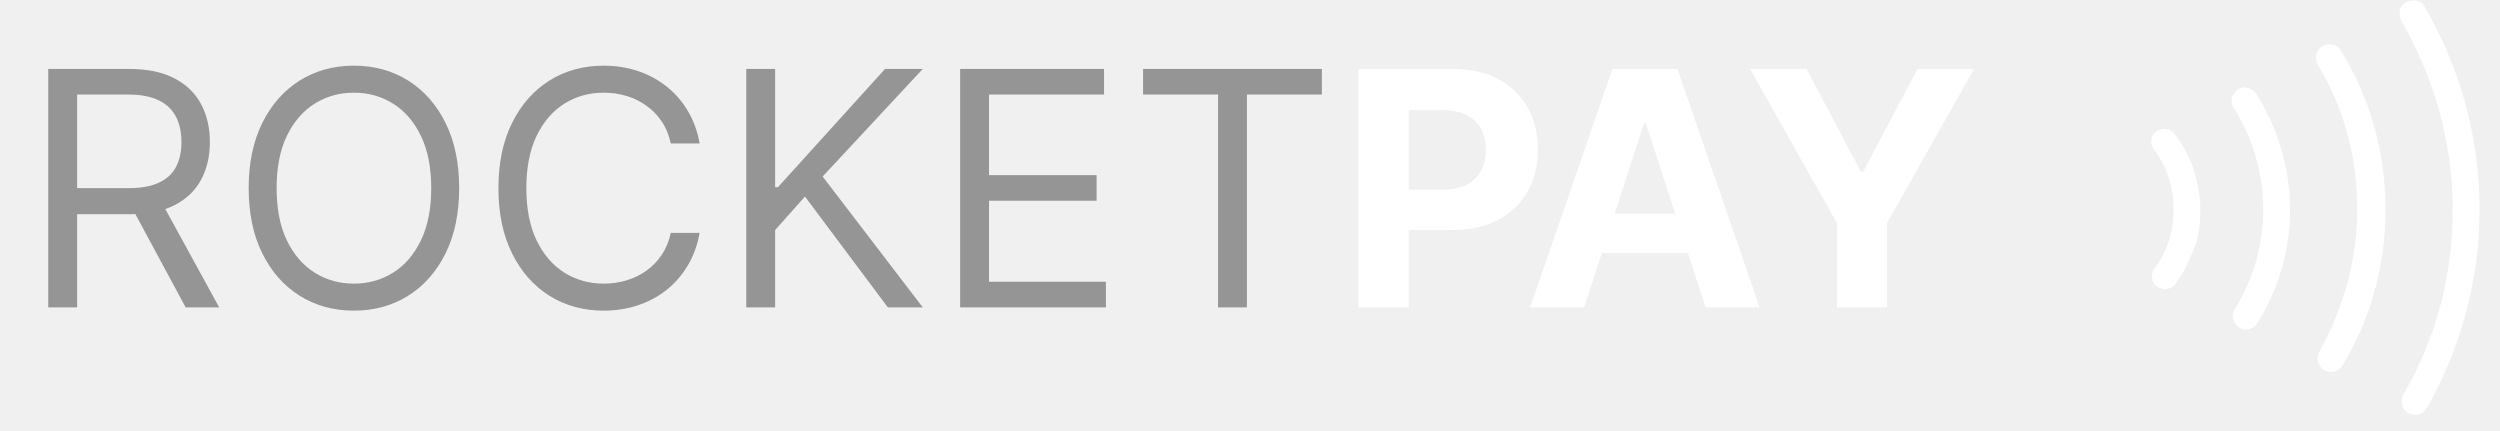
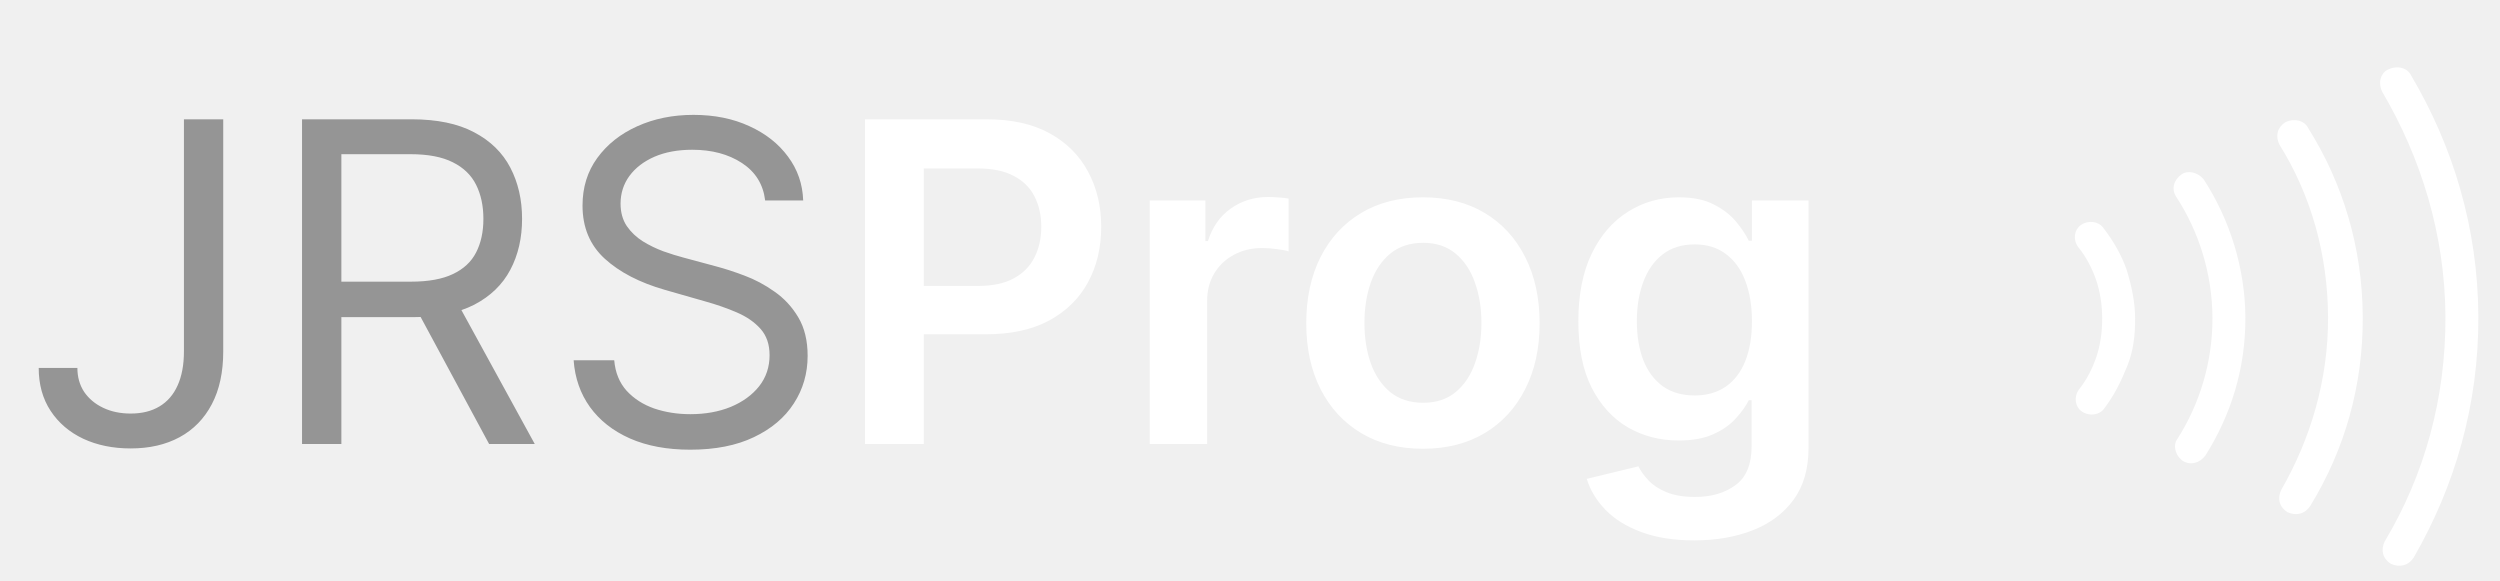
- <svg xmlns="http://www.w3.org/2000/svg" width="122" height="21" viewBox="0 0 122 21" fill="none">
-   <path d="M2.355 15V3.364H6.287C7.196 3.364 7.942 3.519 8.526 3.83C9.109 4.136 9.541 4.559 9.821 5.097C10.102 5.634 10.242 6.246 10.242 6.932C10.242 7.617 10.102 8.225 9.821 8.756C9.541 9.286 9.111 9.703 8.532 10.006C7.952 10.305 7.211 10.454 6.31 10.454H3.128V9.182H6.264C6.886 9.182 7.386 9.091 7.764 8.909C8.147 8.727 8.424 8.47 8.594 8.136C8.768 7.799 8.855 7.398 8.855 6.932C8.855 6.466 8.768 6.059 8.594 5.71C8.42 5.362 8.141 5.093 7.759 4.903C7.376 4.71 6.871 4.614 6.242 4.614H3.764V15H2.355ZM7.833 9.773L10.696 15H9.06L6.242 9.773H7.833ZM22.408 9.182C22.408 10.409 22.186 11.47 21.743 12.364C21.3 13.258 20.692 13.947 19.919 14.432C19.147 14.917 18.264 15.159 17.272 15.159C16.279 15.159 15.397 14.917 14.624 14.432C13.851 13.947 13.243 13.258 12.8 12.364C12.357 11.47 12.135 10.409 12.135 9.182C12.135 7.955 12.357 6.894 12.8 6C13.243 5.106 13.851 4.417 14.624 3.932C15.397 3.447 16.279 3.205 17.272 3.205C18.264 3.205 19.147 3.447 19.919 3.932C20.692 4.417 21.3 5.106 21.743 6C22.186 6.894 22.408 7.955 22.408 9.182ZM21.044 9.182C21.044 8.174 20.876 7.324 20.539 6.631C20.205 5.937 19.753 5.413 19.181 5.057C18.613 4.701 17.976 4.523 17.272 4.523C16.567 4.523 15.929 4.701 15.357 5.057C14.789 5.413 14.336 5.937 13.999 6.631C13.665 7.324 13.499 8.174 13.499 9.182C13.499 10.189 13.665 11.04 13.999 11.733C14.336 12.426 14.789 12.951 15.357 13.307C15.929 13.663 16.567 13.841 17.272 13.841C17.976 13.841 18.613 13.663 19.181 13.307C19.753 12.951 20.205 12.426 20.539 11.733C20.876 11.04 21.044 10.189 21.044 9.182ZM34.141 7H32.732C32.648 6.595 32.503 6.239 32.294 5.932C32.09 5.625 31.84 5.367 31.544 5.159C31.253 4.947 30.929 4.788 30.573 4.682C30.217 4.576 29.845 4.523 29.459 4.523C28.755 4.523 28.116 4.701 27.544 5.057C26.976 5.413 26.523 5.937 26.186 6.631C25.853 7.324 25.686 8.174 25.686 9.182C25.686 10.189 25.853 11.04 26.186 11.733C26.523 12.426 26.976 12.951 27.544 13.307C28.116 13.663 28.755 13.841 29.459 13.841C29.845 13.841 30.217 13.788 30.573 13.682C30.929 13.576 31.253 13.418 31.544 13.21C31.84 12.998 32.09 12.739 32.294 12.432C32.503 12.121 32.648 11.765 32.732 11.364H34.141C34.035 11.958 33.842 12.491 33.561 12.96C33.281 13.43 32.933 13.829 32.516 14.159C32.099 14.485 31.631 14.733 31.113 14.903C30.597 15.074 30.046 15.159 29.459 15.159C28.467 15.159 27.584 14.917 26.811 14.432C26.039 13.947 25.431 13.258 24.988 12.364C24.544 11.47 24.323 10.409 24.323 9.182C24.323 7.955 24.544 6.894 24.988 6C25.431 5.106 26.039 4.417 26.811 3.932C27.584 3.447 28.467 3.205 29.459 3.205C30.046 3.205 30.597 3.29 31.113 3.46C31.631 3.631 32.099 3.881 32.516 4.21C32.933 4.536 33.281 4.934 33.561 5.403C33.842 5.869 34.035 6.401 34.141 7ZM36.418 15V3.364H37.827V9.136H37.963L43.191 3.364H45.032L40.145 8.614L45.032 15H43.327L39.282 9.591L37.827 11.227V15H36.418ZM46.855 15V3.364H53.878V4.614H48.264V8.545H53.514V9.795H48.264V13.75H53.969V15H46.855ZM55.782 4.614V3.364H64.509V4.614H60.85V15H59.441V4.614H55.782Z" fill="#959595" />
-   <path d="M66.286 15V3.364H70.877C71.759 3.364 72.511 3.532 73.132 3.869C73.754 4.203 74.227 4.667 74.553 5.261C74.882 5.852 75.047 6.534 75.047 7.307C75.047 8.08 74.88 8.761 74.547 9.352C74.214 9.943 73.731 10.403 73.098 10.733C72.469 11.062 71.708 11.227 70.814 11.227H67.888V9.256H70.416C70.89 9.256 71.28 9.174 71.587 9.011C71.897 8.845 72.129 8.616 72.28 8.324C72.435 8.028 72.513 7.689 72.513 7.307C72.513 6.92 72.435 6.583 72.28 6.295C72.129 6.004 71.897 5.778 71.587 5.619C71.276 5.456 70.882 5.375 70.405 5.375H68.746V15H66.286ZM77.307 15H74.671L78.688 3.364H81.858L85.87 15H83.233L80.318 6.023H80.228L77.307 15ZM77.142 10.426H83.37V12.347H77.142V10.426ZM85.401 3.364H88.156L90.81 8.375H90.924L93.577 3.364H96.333L92.088 10.886V15H89.645V10.886L85.401 3.364Z" fill="white" />
-   <path fill-rule="evenodd" clip-rule="evenodd" d="M106.149 13.862L106.146 13.866L106.143 13.871C105.965 14.123 105.566 14.197 105.254 13.976C105.004 13.8 104.929 13.407 105.142 13.097C105.459 12.693 105.689 12.22 105.841 11.758C105.998 11.277 106.071 10.73 106.069 10.194C106.066 9.658 105.987 9.113 105.824 8.633C105.668 8.173 105.433 7.703 105.111 7.302C104.895 6.994 104.966 6.6 105.214 6.421C105.523 6.198 105.923 6.267 106.103 6.518L106.107 6.522L106.11 6.527C106.51 7.054 106.838 7.64 107.034 8.215C107.241 8.892 107.372 9.546 107.376 10.188C107.379 10.862 107.315 11.501 107.067 12.13C106.797 12.815 106.536 13.34 106.149 13.862ZM109.042 15.114L109.049 15.103L109.057 15.092C109.943 13.671 110.455 11.957 110.445 10.171C110.436 8.386 109.906 6.677 109.005 5.266C108.81 4.957 108.897 4.59 109.227 4.353C109.448 4.193 109.863 4.249 110.109 4.58C111.127 6.194 111.742 8.146 111.752 10.164C111.763 12.251 111.17 14.14 110.169 15.766C109.937 16.085 109.582 16.174 109.277 15.994C108.945 15.751 108.885 15.337 109.042 15.114ZM114.232 2.457L114.241 2.474L114.251 2.491C115.63 4.739 116.396 7.332 116.411 10.139C116.426 12.945 115.688 15.545 114.335 17.807C114.127 18.141 113.777 18.235 113.421 18.07C113.098 17.859 113.011 17.51 113.18 17.157C114.332 15.112 115.047 12.703 115.034 10.147C115.02 7.602 114.355 5.196 113.103 3.151C112.934 2.802 113.018 2.454 113.337 2.241C113.723 2.057 114.098 2.192 114.232 2.457ZM118.315 0.318L118.321 0.329L118.328 0.341C119.999 3.229 120.981 6.532 121 10.115C121.019 13.694 120.074 17.004 118.437 19.908C118.229 20.238 117.881 20.33 117.527 20.166C117.205 19.956 117.117 19.608 117.284 19.256C118.861 16.565 119.711 13.446 119.693 10.122C119.675 6.789 118.718 3.683 117.189 1.017C116.997 0.628 117.132 0.247 117.4 0.112C117.792 -0.087 118.179 0.048 118.315 0.318Z" fill="white" />
+ <svg xmlns="http://www.w3.org/2000/svg" width="112" height="26" viewBox="0 0 112 26" fill="none">
+   <path d="M8.24 5.345H10.001V15.743C10.001 16.671 9.831 17.459 9.49 18.108C9.149 18.757 8.668 19.249 8.048 19.585C7.428 19.922 6.696 20.09 5.854 20.09C5.058 20.09 4.35 19.945 3.73 19.656C3.11 19.363 2.622 18.946 2.267 18.406C1.912 17.866 1.734 17.225 1.734 16.482H3.467C3.467 16.893 3.569 17.253 3.773 17.561C3.981 17.864 4.265 18.101 4.625 18.271C4.985 18.442 5.394 18.527 5.854 18.527C6.36 18.527 6.791 18.421 7.146 18.207C7.501 17.994 7.771 17.682 7.956 17.27C8.145 16.853 8.24 16.344 8.24 15.743V5.345ZM13.531 19.891V5.345H18.446C19.582 5.345 20.515 5.539 21.244 5.928C21.973 6.311 22.513 6.839 22.863 7.511C23.214 8.184 23.389 8.948 23.389 9.805C23.389 10.662 23.214 11.422 22.863 12.085C22.513 12.748 21.976 13.269 21.251 13.648C20.527 14.022 19.601 14.209 18.474 14.209H14.497V12.618H18.418C19.194 12.618 19.819 12.504 20.293 12.277C20.771 12.05 21.116 11.728 21.329 11.311C21.547 10.89 21.656 10.388 21.656 9.805C21.656 9.223 21.547 8.714 21.329 8.278C21.112 7.843 20.764 7.507 20.285 7.27C19.807 7.028 19.175 6.908 18.389 6.908H15.293V19.891H13.531ZM20.378 13.357L23.957 19.891H21.912L18.389 13.357H20.378ZM34.279 8.982C34.193 8.262 33.848 7.703 33.242 7.305C32.636 6.908 31.892 6.709 31.012 6.709C30.368 6.709 29.804 6.813 29.321 7.021C28.843 7.23 28.469 7.516 28.199 7.881C27.934 8.245 27.801 8.66 27.801 9.124C27.801 9.512 27.894 9.846 28.078 10.125C28.268 10.4 28.509 10.629 28.803 10.814C29.096 10.994 29.404 11.143 29.726 11.261C30.048 11.375 30.344 11.467 30.614 11.538L32.091 11.936C32.47 12.036 32.891 12.173 33.355 12.348C33.824 12.523 34.272 12.762 34.698 13.065C35.129 13.364 35.484 13.747 35.763 14.216C36.042 14.685 36.182 15.26 36.182 15.942C36.182 16.728 35.976 17.438 35.564 18.073C35.157 18.707 34.56 19.211 33.774 19.585C32.993 19.959 32.044 20.146 30.926 20.146C29.885 20.146 28.983 19.978 28.22 19.642C27.463 19.306 26.866 18.837 26.431 18.236C26 17.634 25.756 16.936 25.699 16.141H27.517C27.565 16.69 27.749 17.145 28.071 17.504C28.398 17.859 28.81 18.125 29.307 18.3C29.809 18.47 30.349 18.555 30.926 18.555C31.599 18.555 32.202 18.447 32.737 18.229C33.273 18.006 33.696 17.698 34.009 17.305C34.321 16.908 34.477 16.444 34.477 15.913C34.477 15.431 34.343 15.037 34.073 14.734C33.803 14.431 33.448 14.185 33.007 13.996C32.567 13.806 32.091 13.641 31.58 13.499L29.79 12.987C28.654 12.661 27.754 12.194 27.091 11.588C26.428 10.982 26.097 10.189 26.097 9.209C26.097 8.394 26.317 7.684 26.757 7.078C27.202 6.467 27.799 5.994 28.547 5.658C29.3 5.317 30.14 5.146 31.068 5.146C32.006 5.146 32.839 5.314 33.568 5.651C34.298 5.982 34.875 6.437 35.301 7.014C35.732 7.592 35.959 8.248 35.983 8.982H34.279Z" fill="#959595" />
+   <path d="M38.751 19.891V5.345H44.206C45.323 5.345 46.261 5.554 47.018 5.97C47.781 6.387 48.356 6.96 48.744 7.689C49.137 8.413 49.334 9.237 49.334 10.161C49.334 11.093 49.137 11.922 48.744 12.646C48.351 13.371 47.771 13.941 47.004 14.358C46.237 14.77 45.292 14.976 44.17 14.976H40.555V12.81H43.815C44.469 12.81 45.004 12.696 45.42 12.469C45.837 12.242 46.145 11.929 46.344 11.531C46.547 11.134 46.649 10.677 46.649 10.161C46.649 9.644 46.547 9.19 46.344 8.797C46.145 8.404 45.835 8.099 45.413 7.881C44.997 7.658 44.459 7.547 43.801 7.547H41.386V19.891H38.751ZM51.509 19.891V8.982H54.002V10.8H54.115C54.314 10.17 54.655 9.685 55.138 9.344C55.626 8.998 56.182 8.825 56.807 8.825C56.949 8.825 57.108 8.832 57.283 8.847C57.463 8.856 57.612 8.873 57.73 8.896V11.261C57.621 11.223 57.449 11.19 57.212 11.162C56.98 11.129 56.755 11.112 56.537 11.112C56.068 11.112 55.647 11.214 55.273 11.418C54.904 11.617 54.612 11.893 54.399 12.249C54.186 12.604 54.08 13.013 54.08 13.477V19.891H51.509ZM63.748 20.104C62.682 20.104 61.759 19.869 60.978 19.401C60.197 18.932 59.591 18.276 59.16 17.433C58.734 16.59 58.52 15.606 58.52 14.479C58.52 13.352 58.734 12.365 59.16 11.517C59.591 10.67 60.197 10.011 60.978 9.543C61.759 9.074 62.682 8.84 63.748 8.84C64.813 8.84 65.736 9.074 66.518 9.543C67.299 10.011 67.903 10.67 68.329 11.517C68.76 12.365 68.975 13.352 68.975 14.479C68.975 15.606 68.76 16.59 68.329 17.433C67.903 18.276 67.299 18.932 66.518 19.401C65.736 19.869 64.813 20.104 63.748 20.104ZM63.762 18.044C64.34 18.044 64.823 17.886 65.211 17.568C65.599 17.246 65.888 16.815 66.077 16.276C66.271 15.736 66.368 15.134 66.368 14.472C66.368 13.804 66.271 13.2 66.077 12.661C65.888 12.116 65.599 11.683 65.211 11.361C64.823 11.039 64.34 10.878 63.762 10.878C63.17 10.878 62.678 11.039 62.285 11.361C61.896 11.683 61.605 12.116 61.411 12.661C61.222 13.2 61.127 13.804 61.127 14.472C61.127 15.134 61.222 15.736 61.411 16.276C61.605 16.815 61.896 17.246 62.285 17.568C62.678 17.886 63.17 18.044 63.762 18.044ZM75.901 24.209C74.978 24.209 74.185 24.083 73.522 23.832C72.859 23.586 72.327 23.255 71.924 22.838C71.522 22.422 71.242 21.96 71.086 21.453L73.401 20.892C73.506 21.105 73.657 21.316 73.856 21.524C74.055 21.737 74.323 21.913 74.659 22.05C74.999 22.192 75.428 22.263 75.944 22.263C76.673 22.263 77.277 22.085 77.755 21.73C78.233 21.38 78.472 20.802 78.472 19.997V17.93H78.345C78.212 18.196 78.018 18.468 77.762 18.747C77.511 19.027 77.178 19.261 76.761 19.45C76.349 19.64 75.831 19.734 75.206 19.734C74.367 19.734 73.608 19.538 72.926 19.145C72.249 18.747 71.709 18.155 71.306 17.369C70.909 16.579 70.71 15.589 70.71 14.401C70.71 13.203 70.909 12.192 71.306 11.368C71.709 10.539 72.251 9.912 72.933 9.486C73.615 9.055 74.374 8.84 75.213 8.84C75.852 8.84 76.377 8.948 76.789 9.166C77.206 9.379 77.537 9.637 77.784 9.94C78.03 10.239 78.217 10.52 78.345 10.786H78.487V8.982H81.022V20.068C81.022 21.001 80.8 21.773 80.355 22.384C79.91 22.994 79.301 23.451 78.529 23.754C77.758 24.057 76.882 24.209 75.901 24.209ZM75.923 17.717C76.467 17.717 76.931 17.585 77.315 17.32C77.698 17.055 77.99 16.673 78.189 16.176C78.387 15.679 78.487 15.082 78.487 14.386C78.487 13.7 78.387 13.098 78.189 12.582C77.994 12.066 77.706 11.666 77.322 11.382C76.943 11.093 76.477 10.949 75.923 10.949C75.35 10.949 74.872 11.098 74.488 11.396C74.105 11.695 73.816 12.104 73.622 12.625C73.428 13.141 73.331 13.728 73.331 14.386C73.331 15.054 73.428 15.639 73.622 16.141C73.821 16.638 74.112 17.026 74.495 17.305C74.883 17.58 75.359 17.717 75.923 17.717Z" fill="white" />
+   <path fill-rule="evenodd" clip-rule="evenodd" d="M94.268 18.301L94.265 18.306L94.261 18.311C94.06 18.589 93.61 18.671 93.258 18.428C92.976 18.234 92.892 17.8 93.132 17.457C93.49 17.011 93.75 16.489 93.921 15.979C94.098 15.449 94.181 14.845 94.178 14.254C94.175 13.662 94.086 13.06 93.902 12.531C93.726 12.023 93.46 11.504 93.098 11.061C92.854 10.721 92.934 10.287 93.214 10.089C93.563 9.843 94.014 9.92 94.218 10.196L94.221 10.2L94.225 10.205C94.677 10.788 95.047 11.434 95.268 12.069C95.501 12.816 95.649 13.538 95.653 14.246C95.657 14.991 95.584 15.696 95.305 16.39C95 17.146 94.705 17.725 94.268 18.301ZM97.533 19.684L97.542 19.671L97.55 19.659C98.551 18.091 99.128 16.198 99.118 14.227C99.107 12.257 98.51 10.371 97.493 8.814C97.272 8.472 97.371 8.068 97.743 7.806C97.993 7.629 98.461 7.692 98.739 8.056C99.888 9.838 100.581 11.992 100.593 14.22C100.605 16.523 99.935 18.608 98.805 20.403C98.543 20.755 98.143 20.853 97.798 20.654C97.424 20.386 97.355 19.929 97.533 19.684ZM103.393 5.713L103.403 5.732L103.414 5.75C104.97 8.231 105.835 11.094 105.851 14.192C105.868 17.288 105.035 20.158 103.506 22.655C103.272 23.023 102.877 23.127 102.476 22.945C102.111 22.712 102.013 22.327 102.204 21.938C103.503 19.681 104.312 17.021 104.297 14.2C104.282 11.391 103.531 8.736 102.118 6.479C101.927 6.094 102.022 5.71 102.383 5.475C102.818 5.272 103.241 5.42 103.393 5.713ZM108.002 3.351L108.008 3.364L108.016 3.377C109.901 6.564 111.009 10.209 111.03 14.164C111.051 18.115 109.985 21.768 108.137 24.973C107.902 25.337 107.508 25.439 107.109 25.258C106.746 25.026 106.647 24.642 106.835 24.254C108.616 21.283 109.575 17.841 109.555 14.172C109.535 10.493 108.456 7.065 106.73 4.123C106.514 3.694 106.666 3.273 106.968 3.124C107.411 2.904 107.847 3.053 108.002 3.351Z" fill="white" />
</svg>
